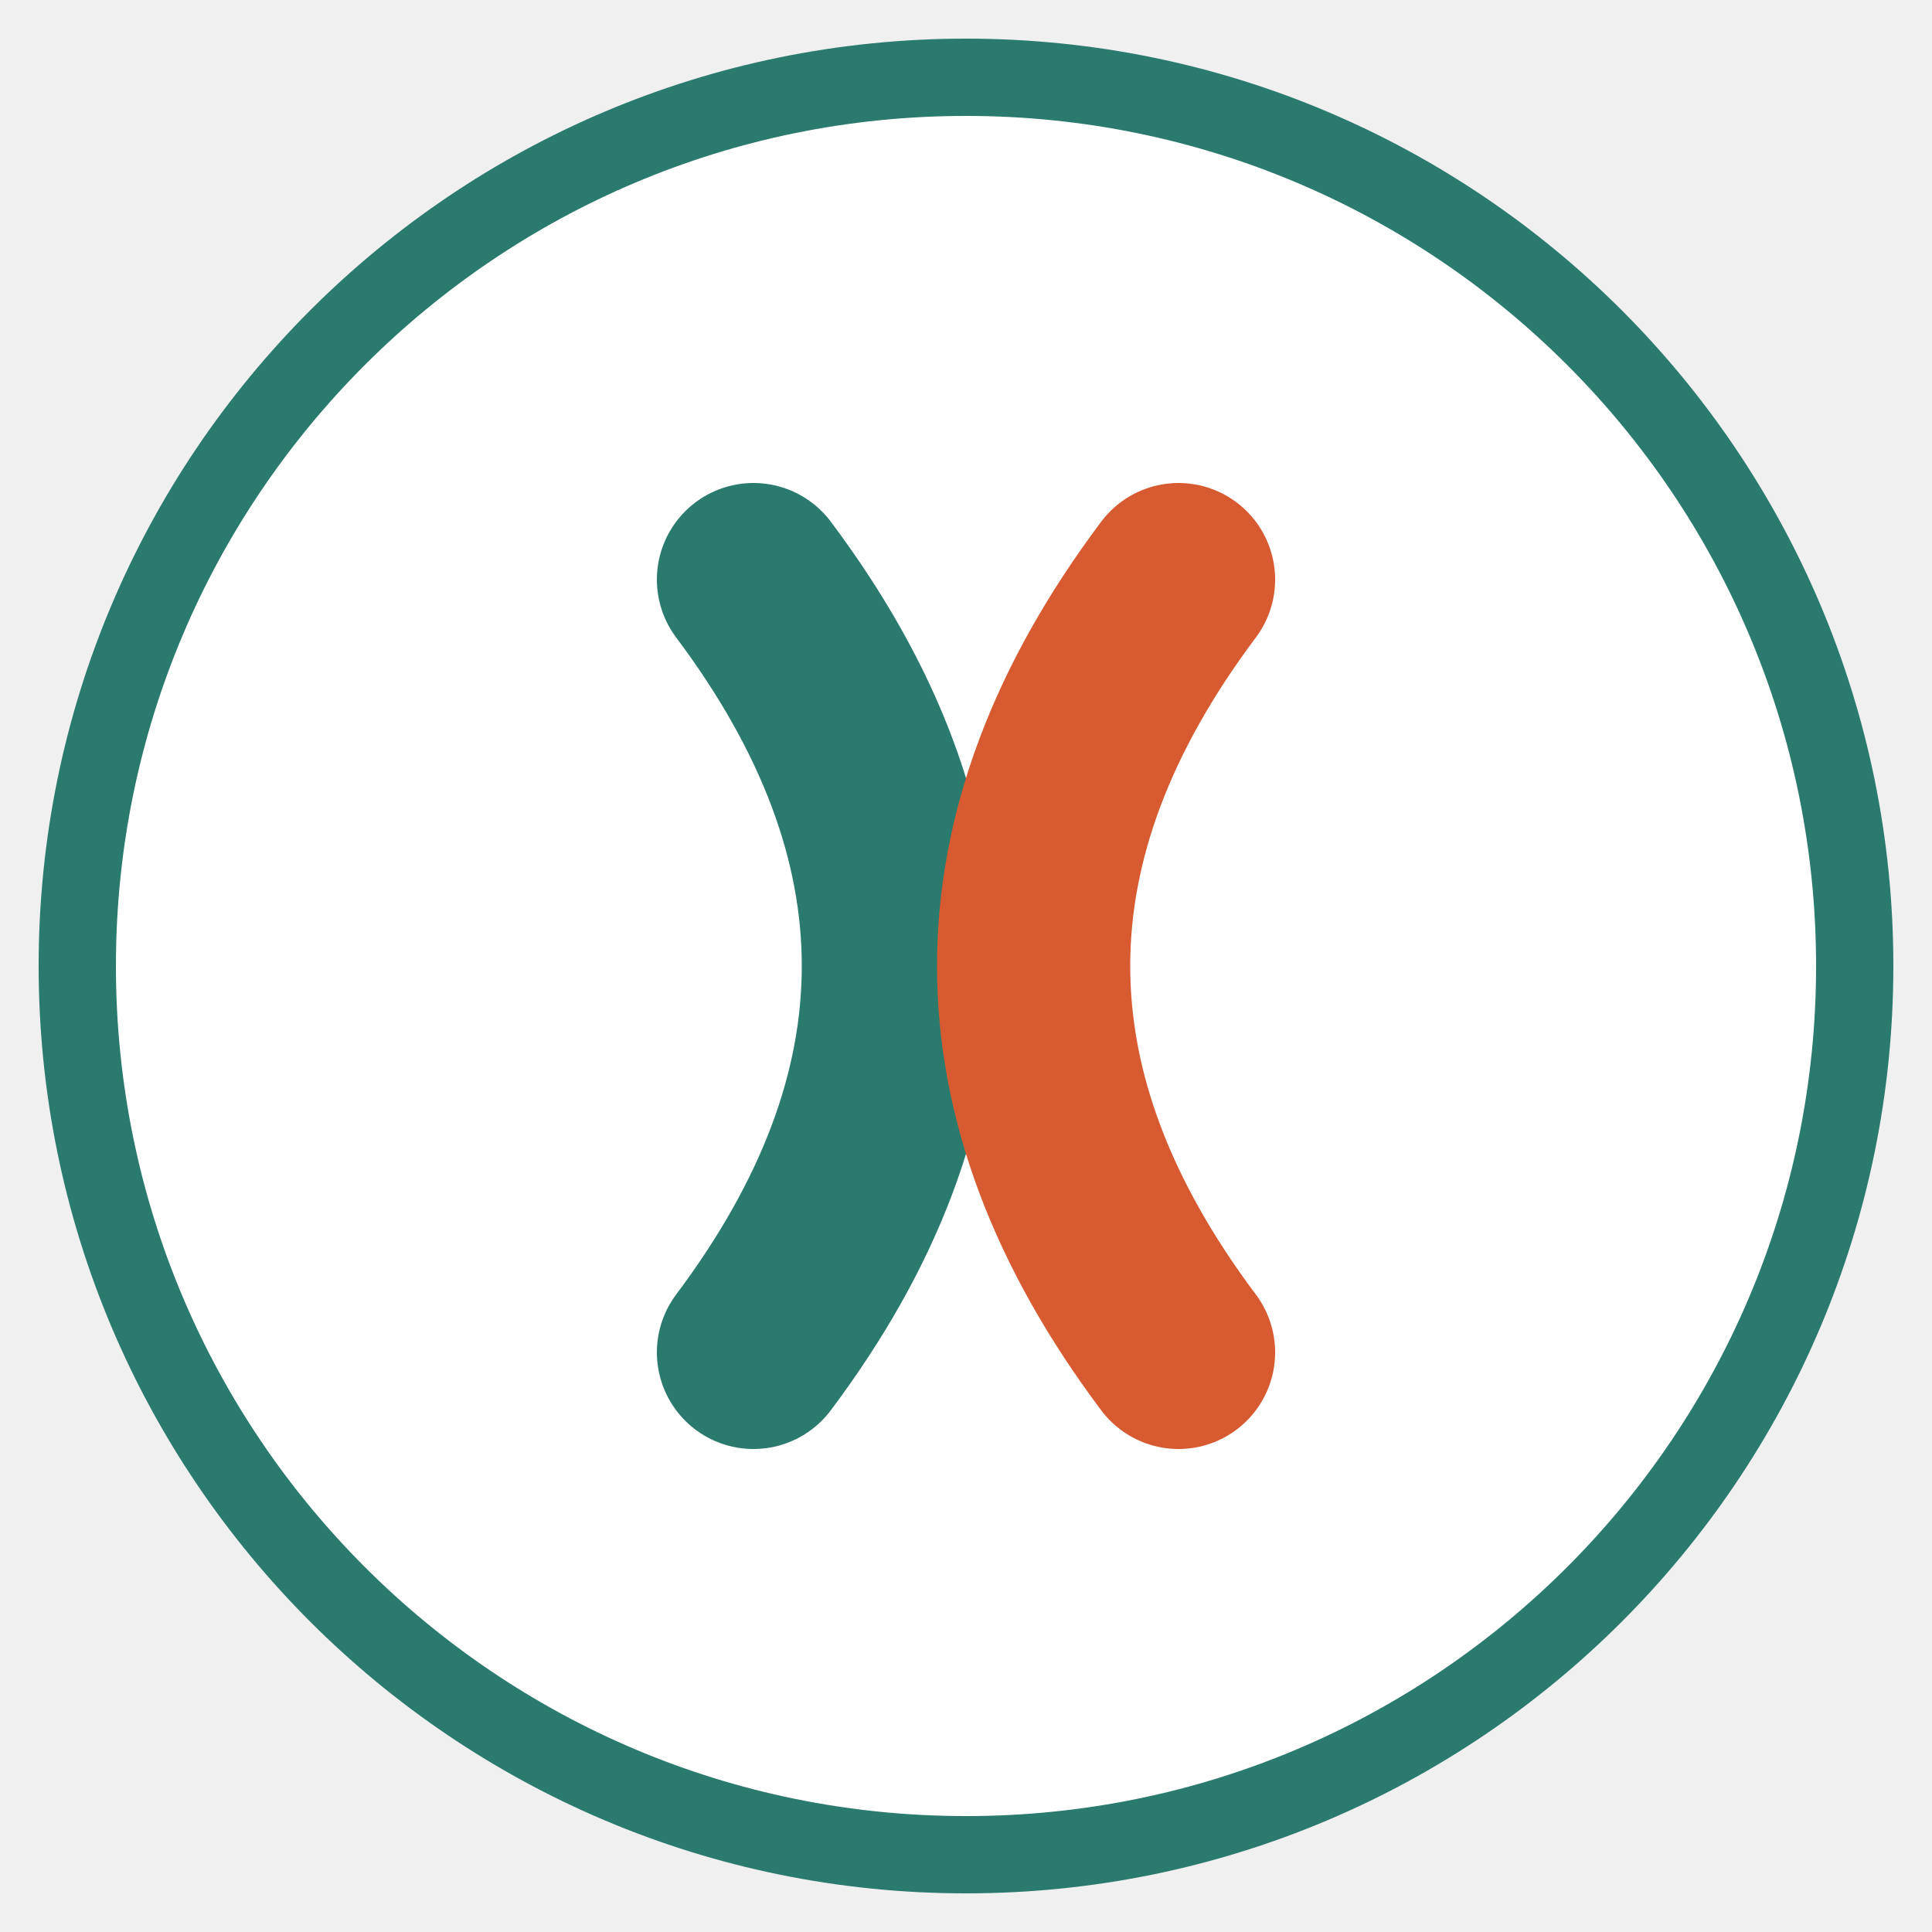
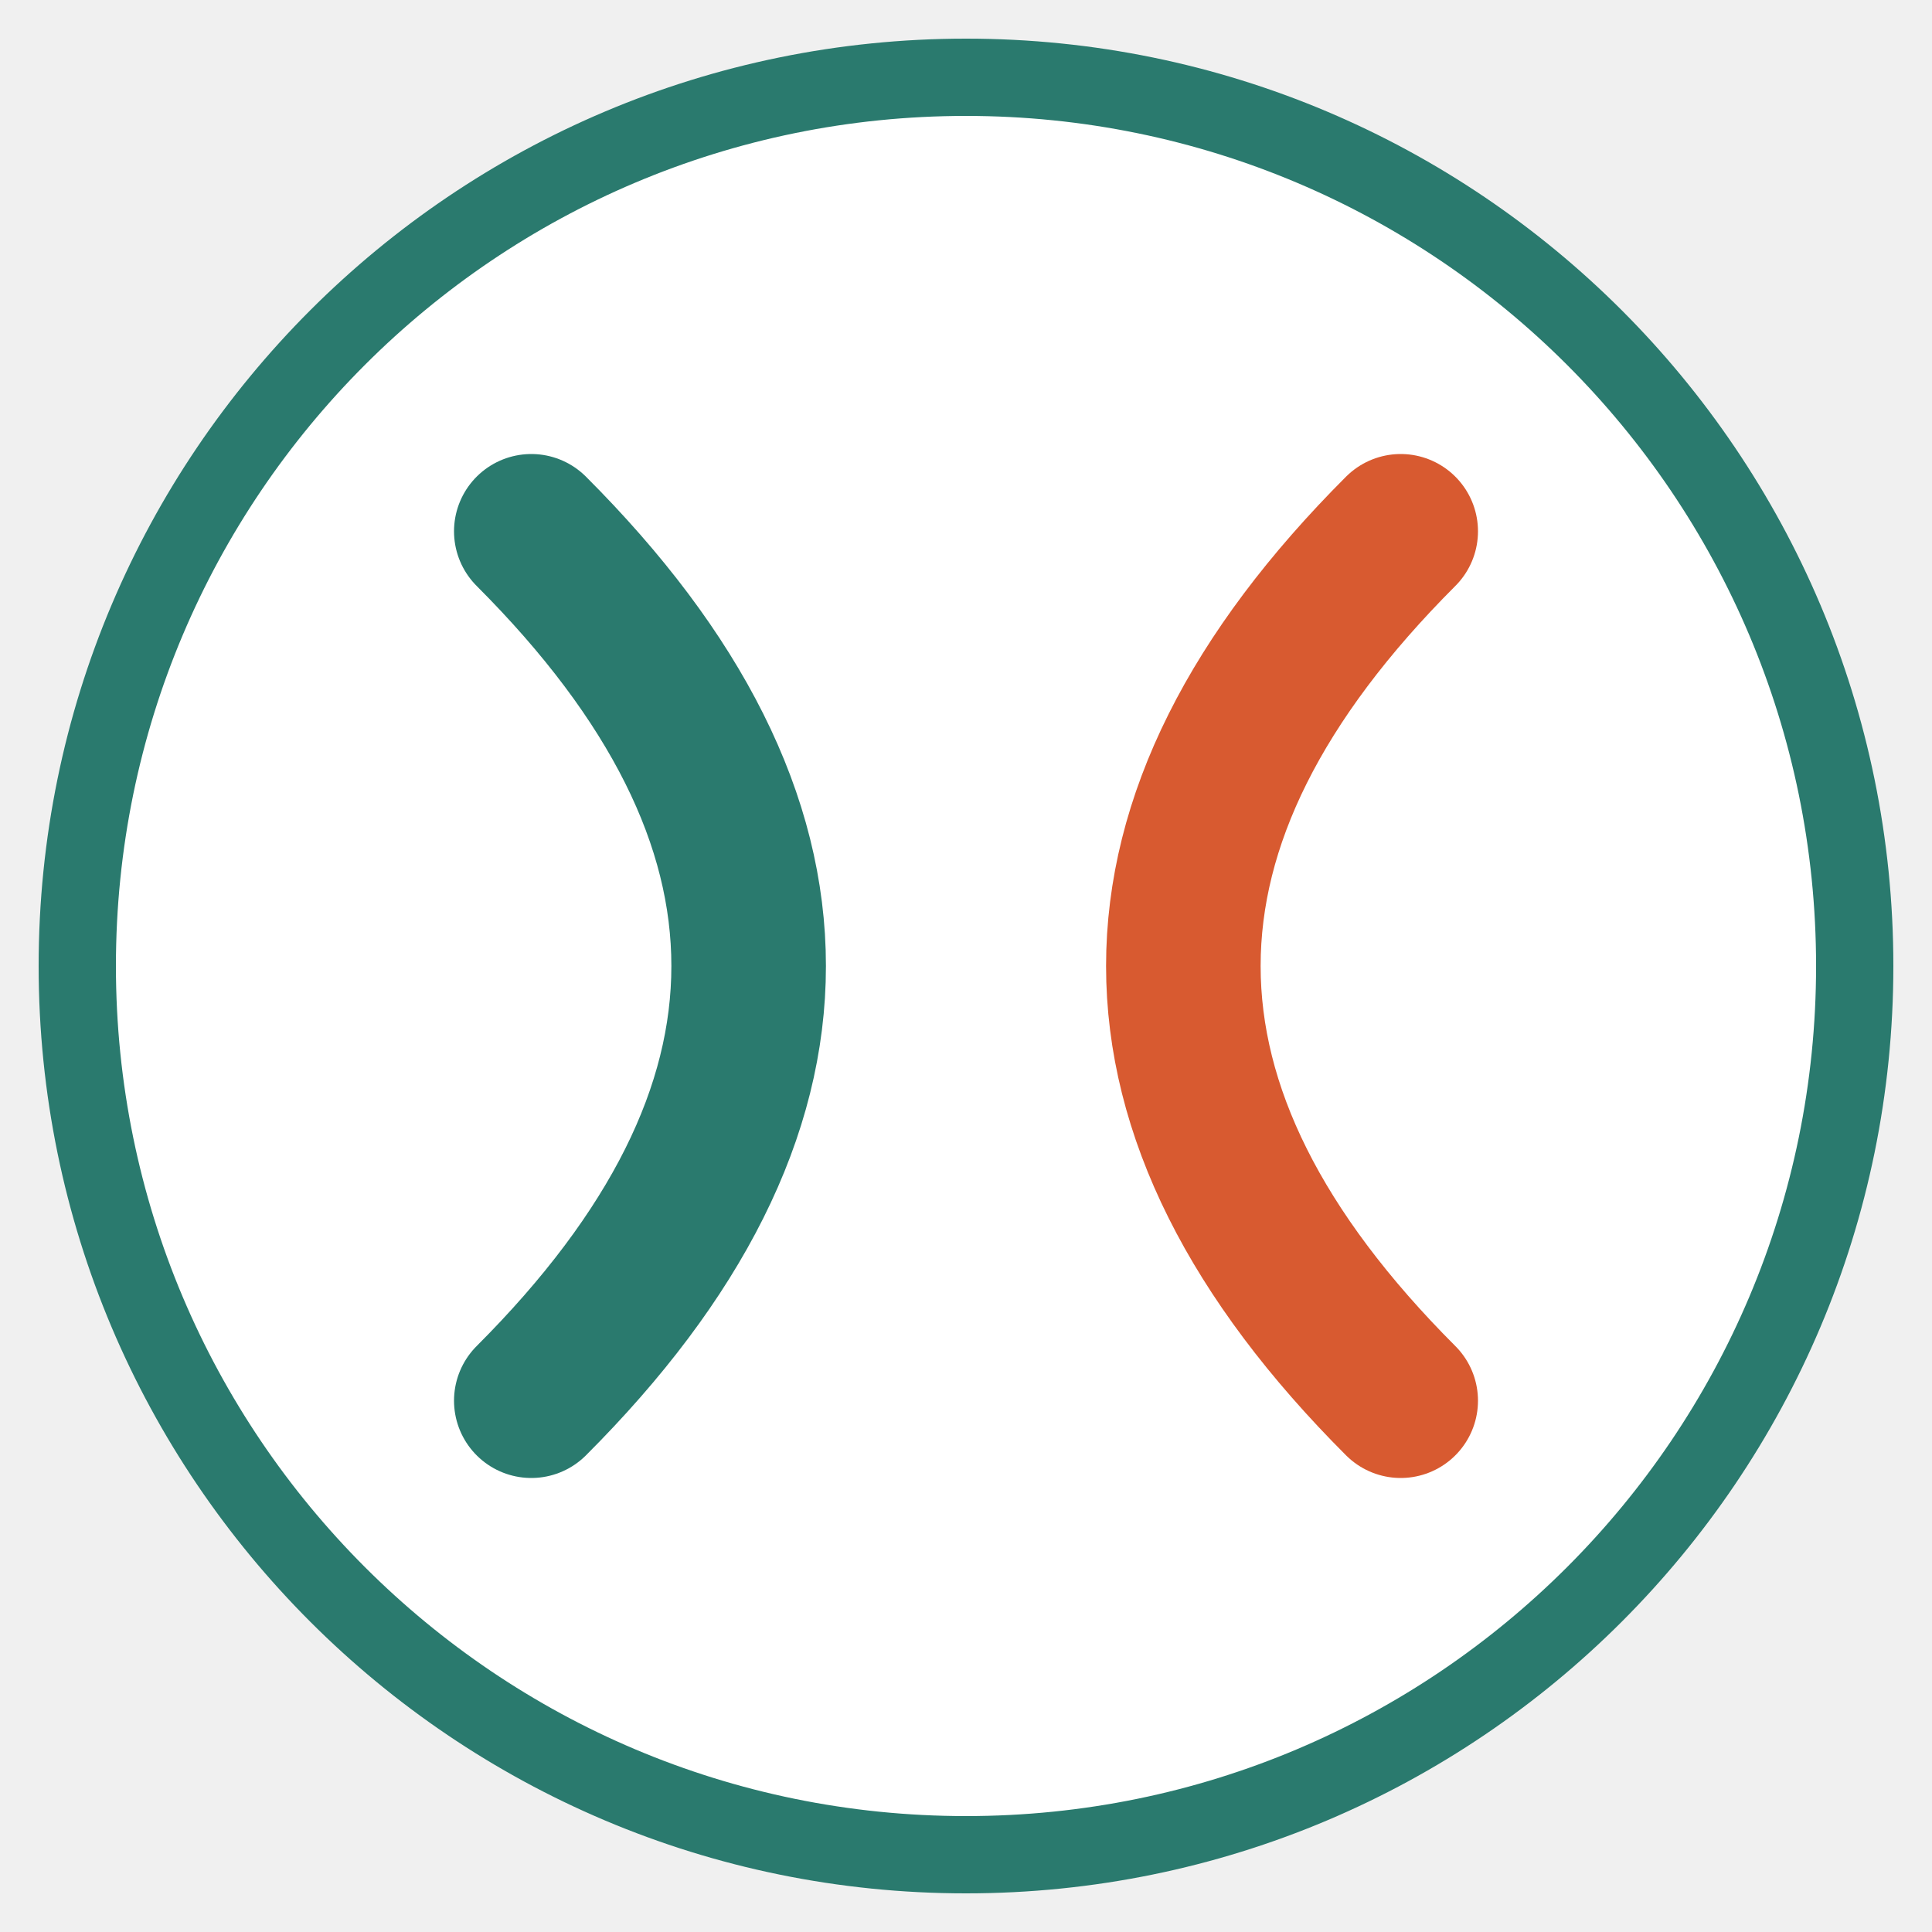
<svg xmlns="http://www.w3.org/2000/svg" viewBox="0 0 200 200">
  <circle cx="100" cy="100" r="92" fill="#FFFFFF" stroke="#2A7A6E" stroke-width="8" />
-   <path d="M78,60 Q108,100 78,140" fill="none" stroke="#2A7A6E" stroke-width="20" stroke-linecap="round" />
-   <path d="M122,60 Q92,100 122,140" fill="none" stroke="#D85A30" stroke-width="20" stroke-linecap="round" />
+   <path d="M55,55 Q100,100 55,145" fill="none" stroke="#2A7A6E" stroke-width="16" stroke-linecap="round" />
+   <path d="M145,55 Q100,100 145,145" fill="none" stroke="#D85A30" stroke-width="16" stroke-linecap="round" />
</svg>
